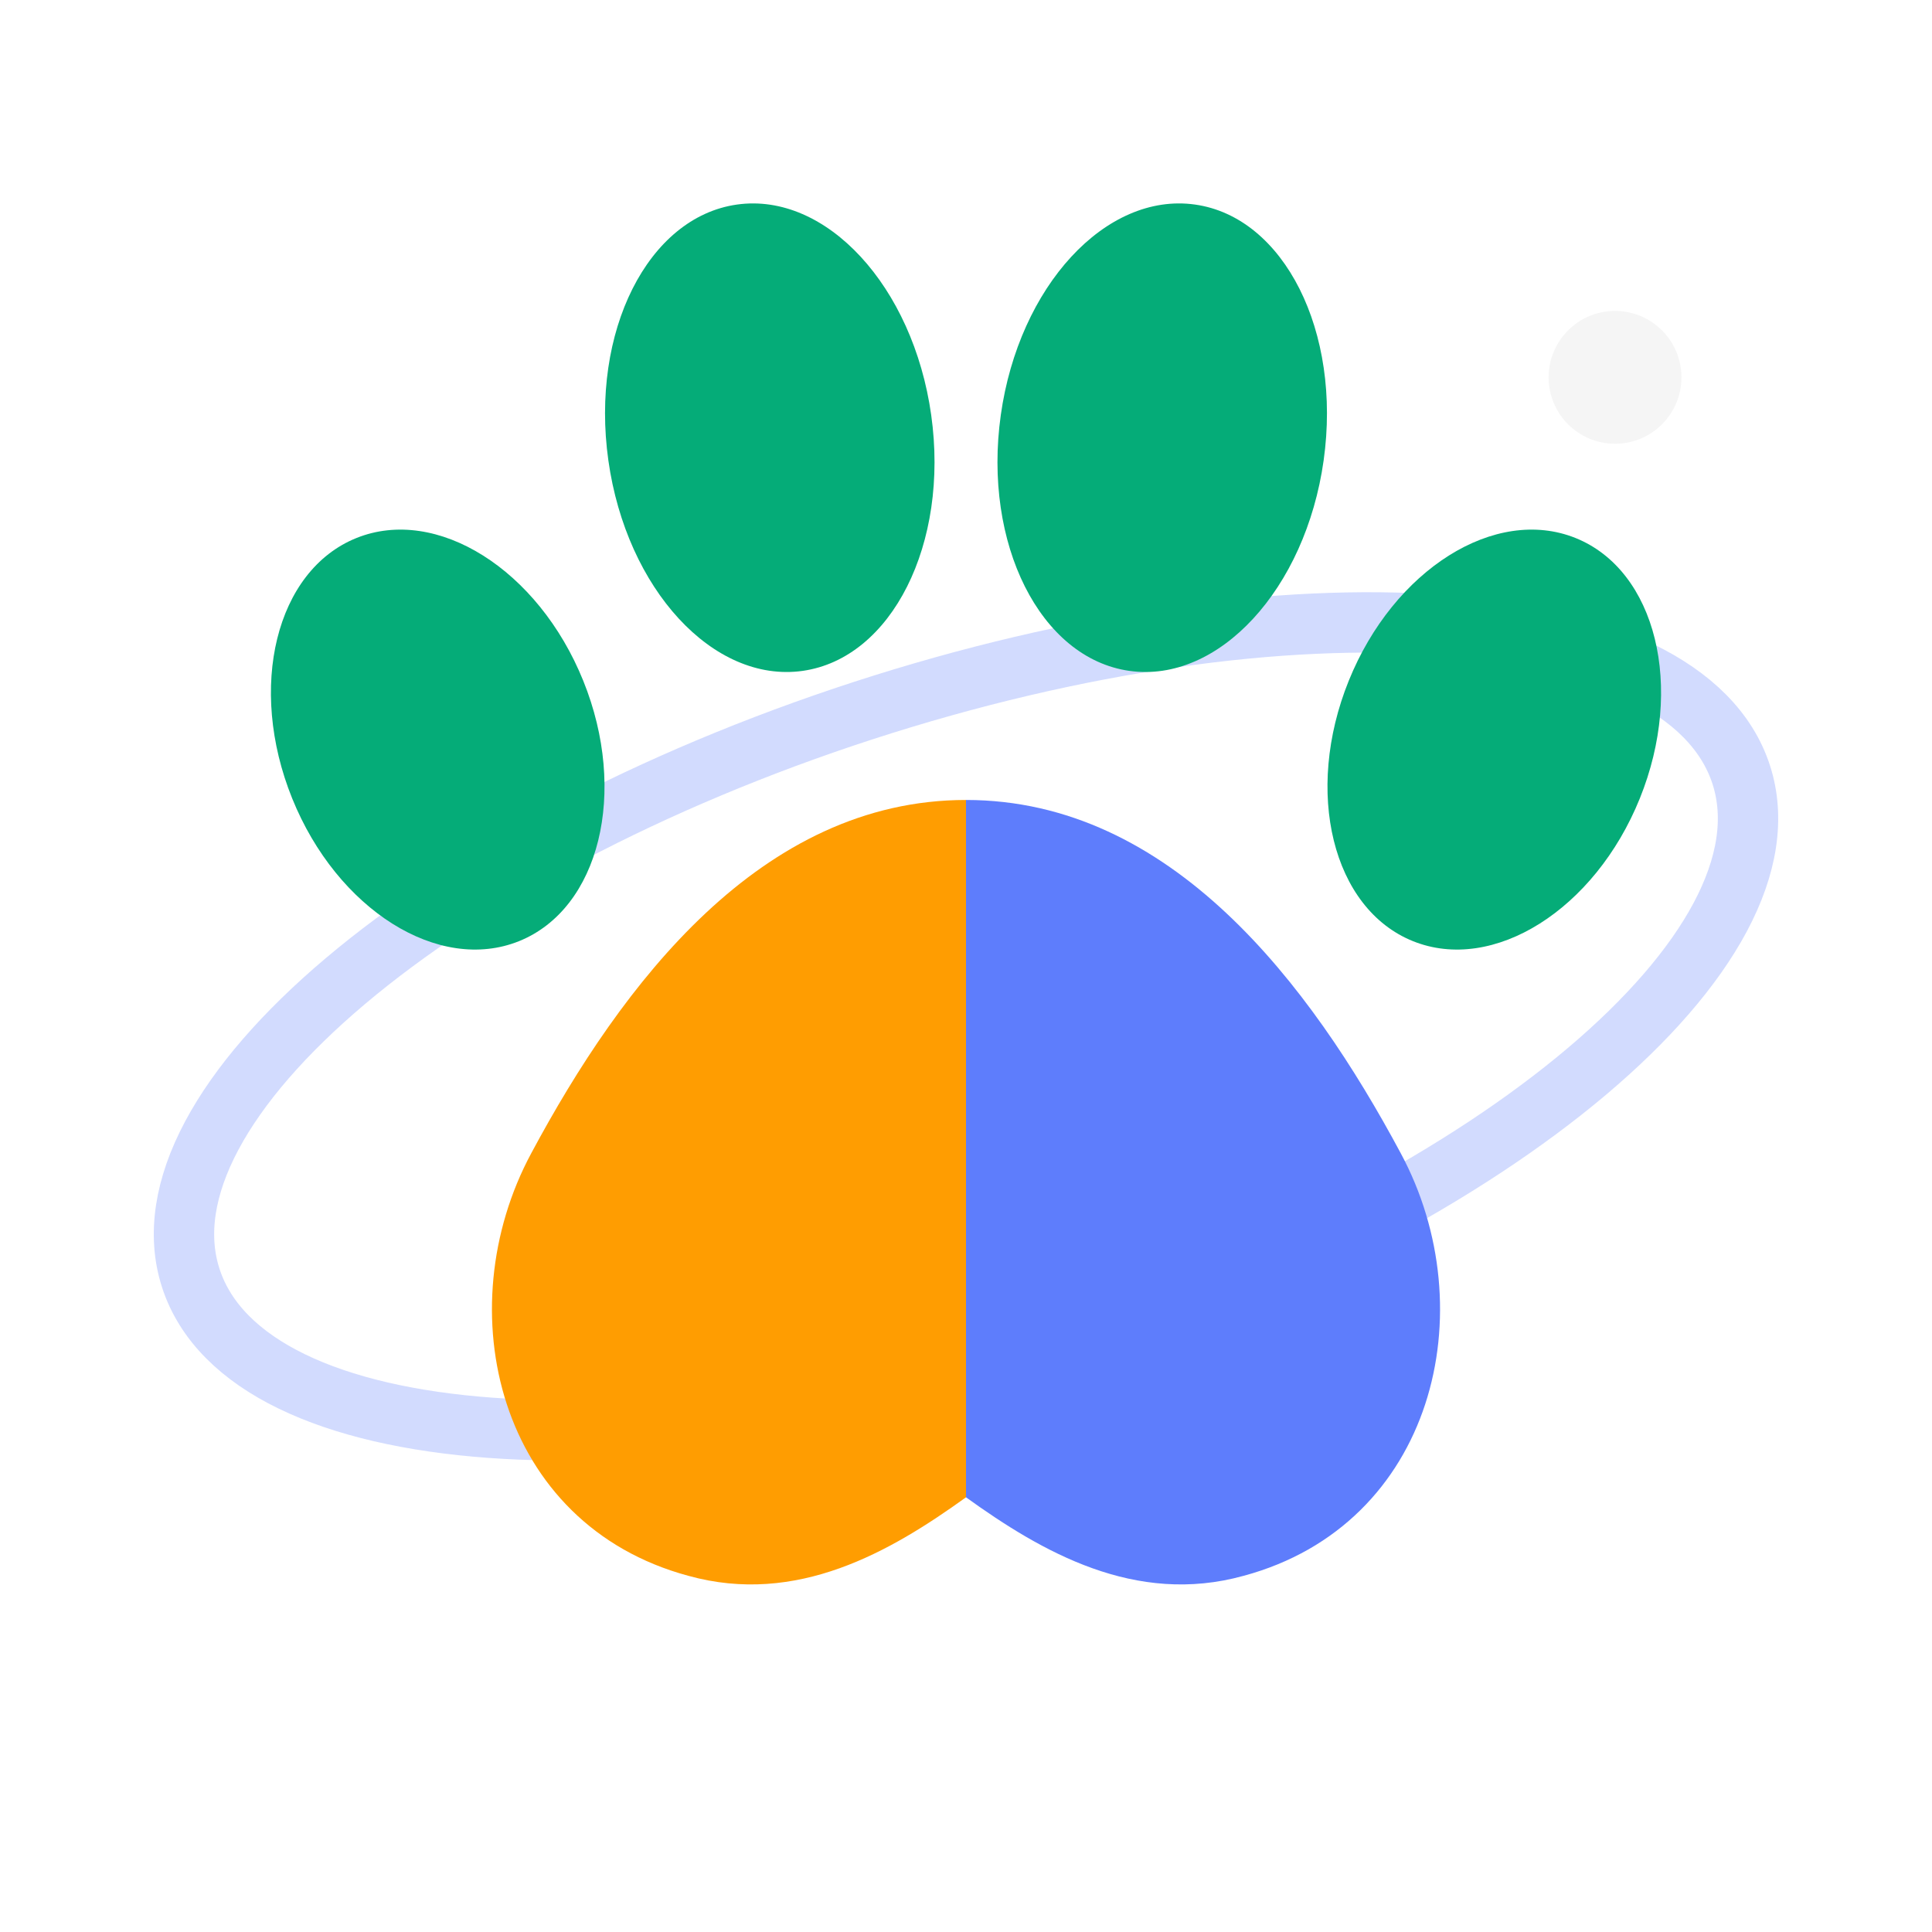
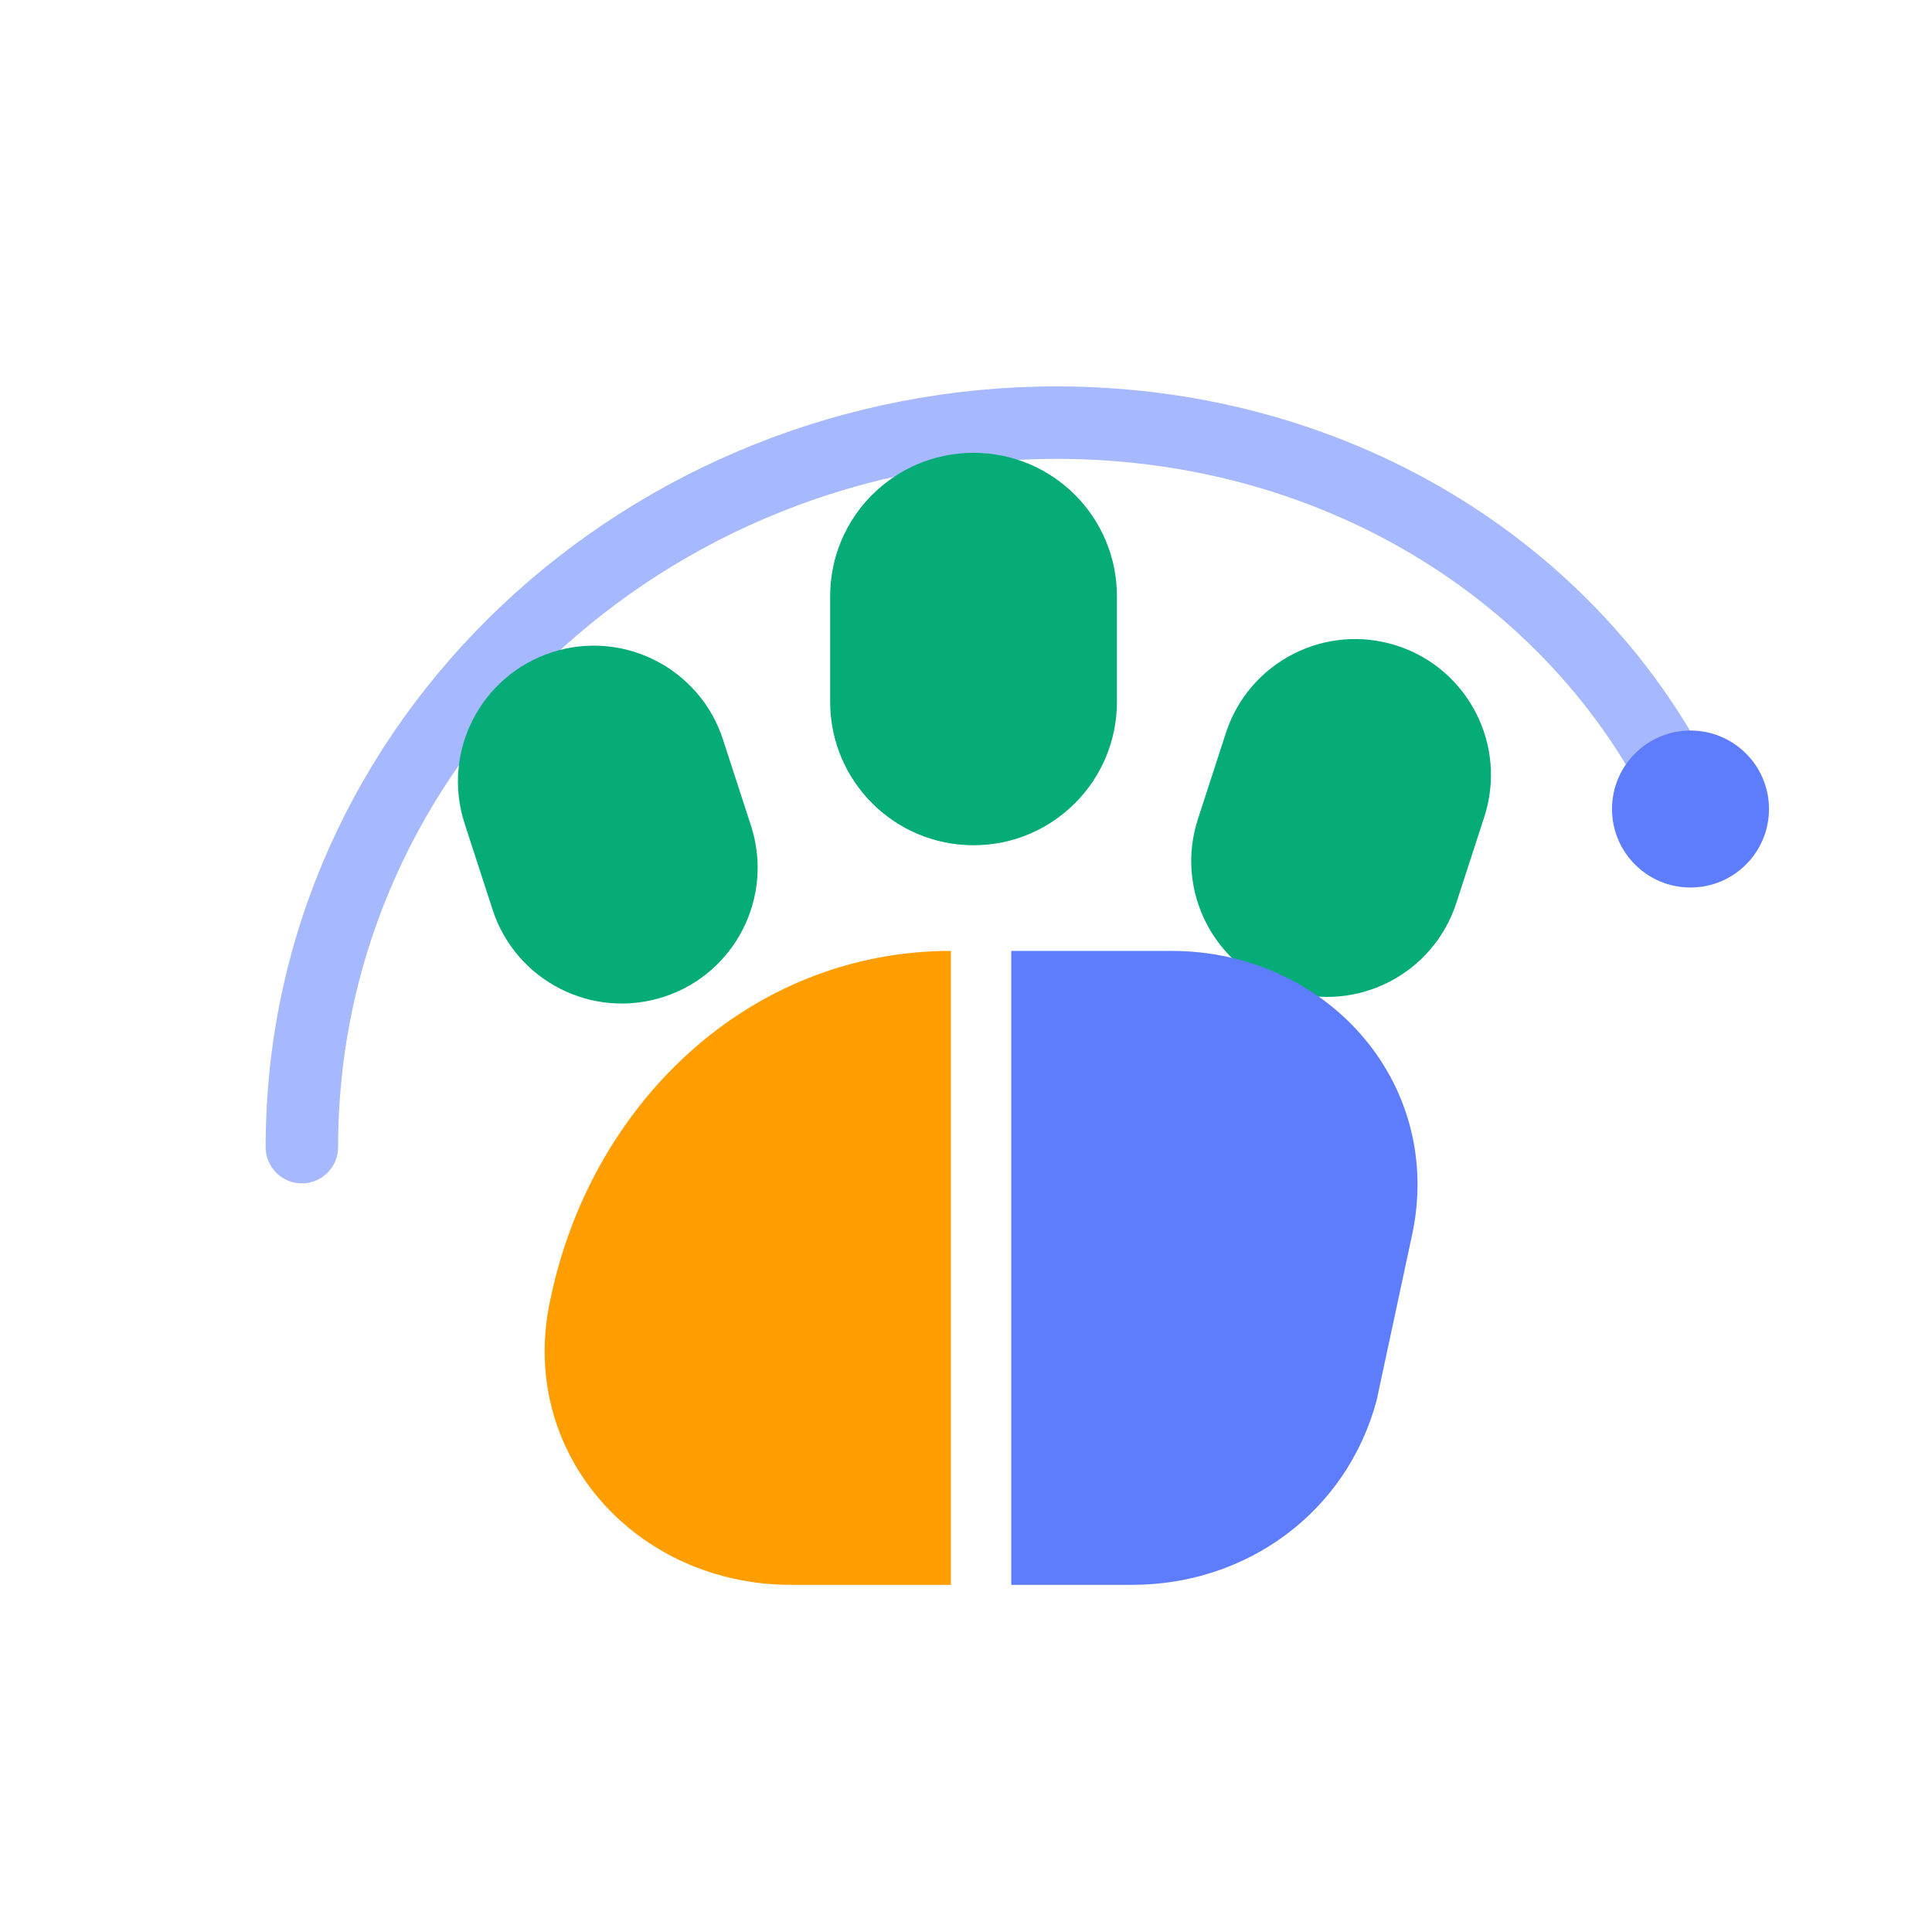
<svg xmlns="http://www.w3.org/2000/svg" viewBox="0 0 64 64" fill="none">
-   <ellipse cx="32" cy="34" rx="27" ry="11" transform="rotate(-18 32 34)" stroke="#5e7dfc" stroke-opacity="0.28" stroke-width="2" />
-   <ellipse cx="14.5" cy="24.5" rx="5.2" ry="7.2" transform="rotate(-22 14.5 24.5)" fill="#05AC78" />
-   <ellipse cx="25.5" cy="14.5" rx="5.4" ry="7.8" transform="rotate(-8 25.5 14.5)" fill="#05AC78" />
-   <ellipse cx="38.5" cy="14.5" rx="5.4" ry="7.8" transform="rotate(8 38.5 14.5)" fill="#05AC78" />
-   <ellipse cx="49.5" cy="24.5" rx="5.2" ry="7.2" transform="rotate(22 49.5 24.5)" fill="#05AC78" />
-   <path d="M32 26.5C25.2 26.5 20.6 32.6 17.6 38.2C14.8 43.4 16.5 50.5 22.8 52.2C26.4 53.2 29.5 51.4 32 49.6V26.5Z" fill="#ff9d01" />
-   <path d="M32 26.5C38.8 26.5 43.4 32.6 46.4 38.2C49.2 43.4 47.5 50.5 41.2 52.2C37.6 53.2 34.5 51.4 32 49.6V26.5Z" fill="#5e7dfc" />
-   <circle cx="53.5" cy="12.5" r="2.2" fill="#f5f5f5" />
+   <path d="M10 38C10 24.5 21.5 14 35 14C44.5 14 52.5 19.2 56 26.8" stroke="#5e7dfc" stroke-width="2.4" stroke-linecap="round" stroke-opacity="0.55" />
+   <circle cx="56" cy="26.8" r="2.6" fill="#5e7dfc" />
+   <rect x="14" y="23" width="9" height="12" rx="4.5" transform="rotate(-18 14 23)" fill="#05AC78" />
+   <rect x="27.5" y="15" width="9.5" height="13" rx="4.75" fill="#05AC78" />
+   <rect x="42" y="20" width="9" height="12" rx="4.5" transform="rotate(18 42 20)" fill="#05AC78" />
+   <path d="M31.5 31.5C24.8 31.5 19.5 36.6 18.2 43.2C17.2 48.2 21.1 52.5 26.2 52.5H31.5V31.5Z" fill="#ff9d01" />
+   <path d="M33.5 31.5H38.8C43.9 31.5 47.8 35.8 46.8 40.8L45.6 46.4C44.6 50.1 41.3 52.5 37.5 52.5H33.5V31.5Z" fill="#5e7dfc" />
</svg>
